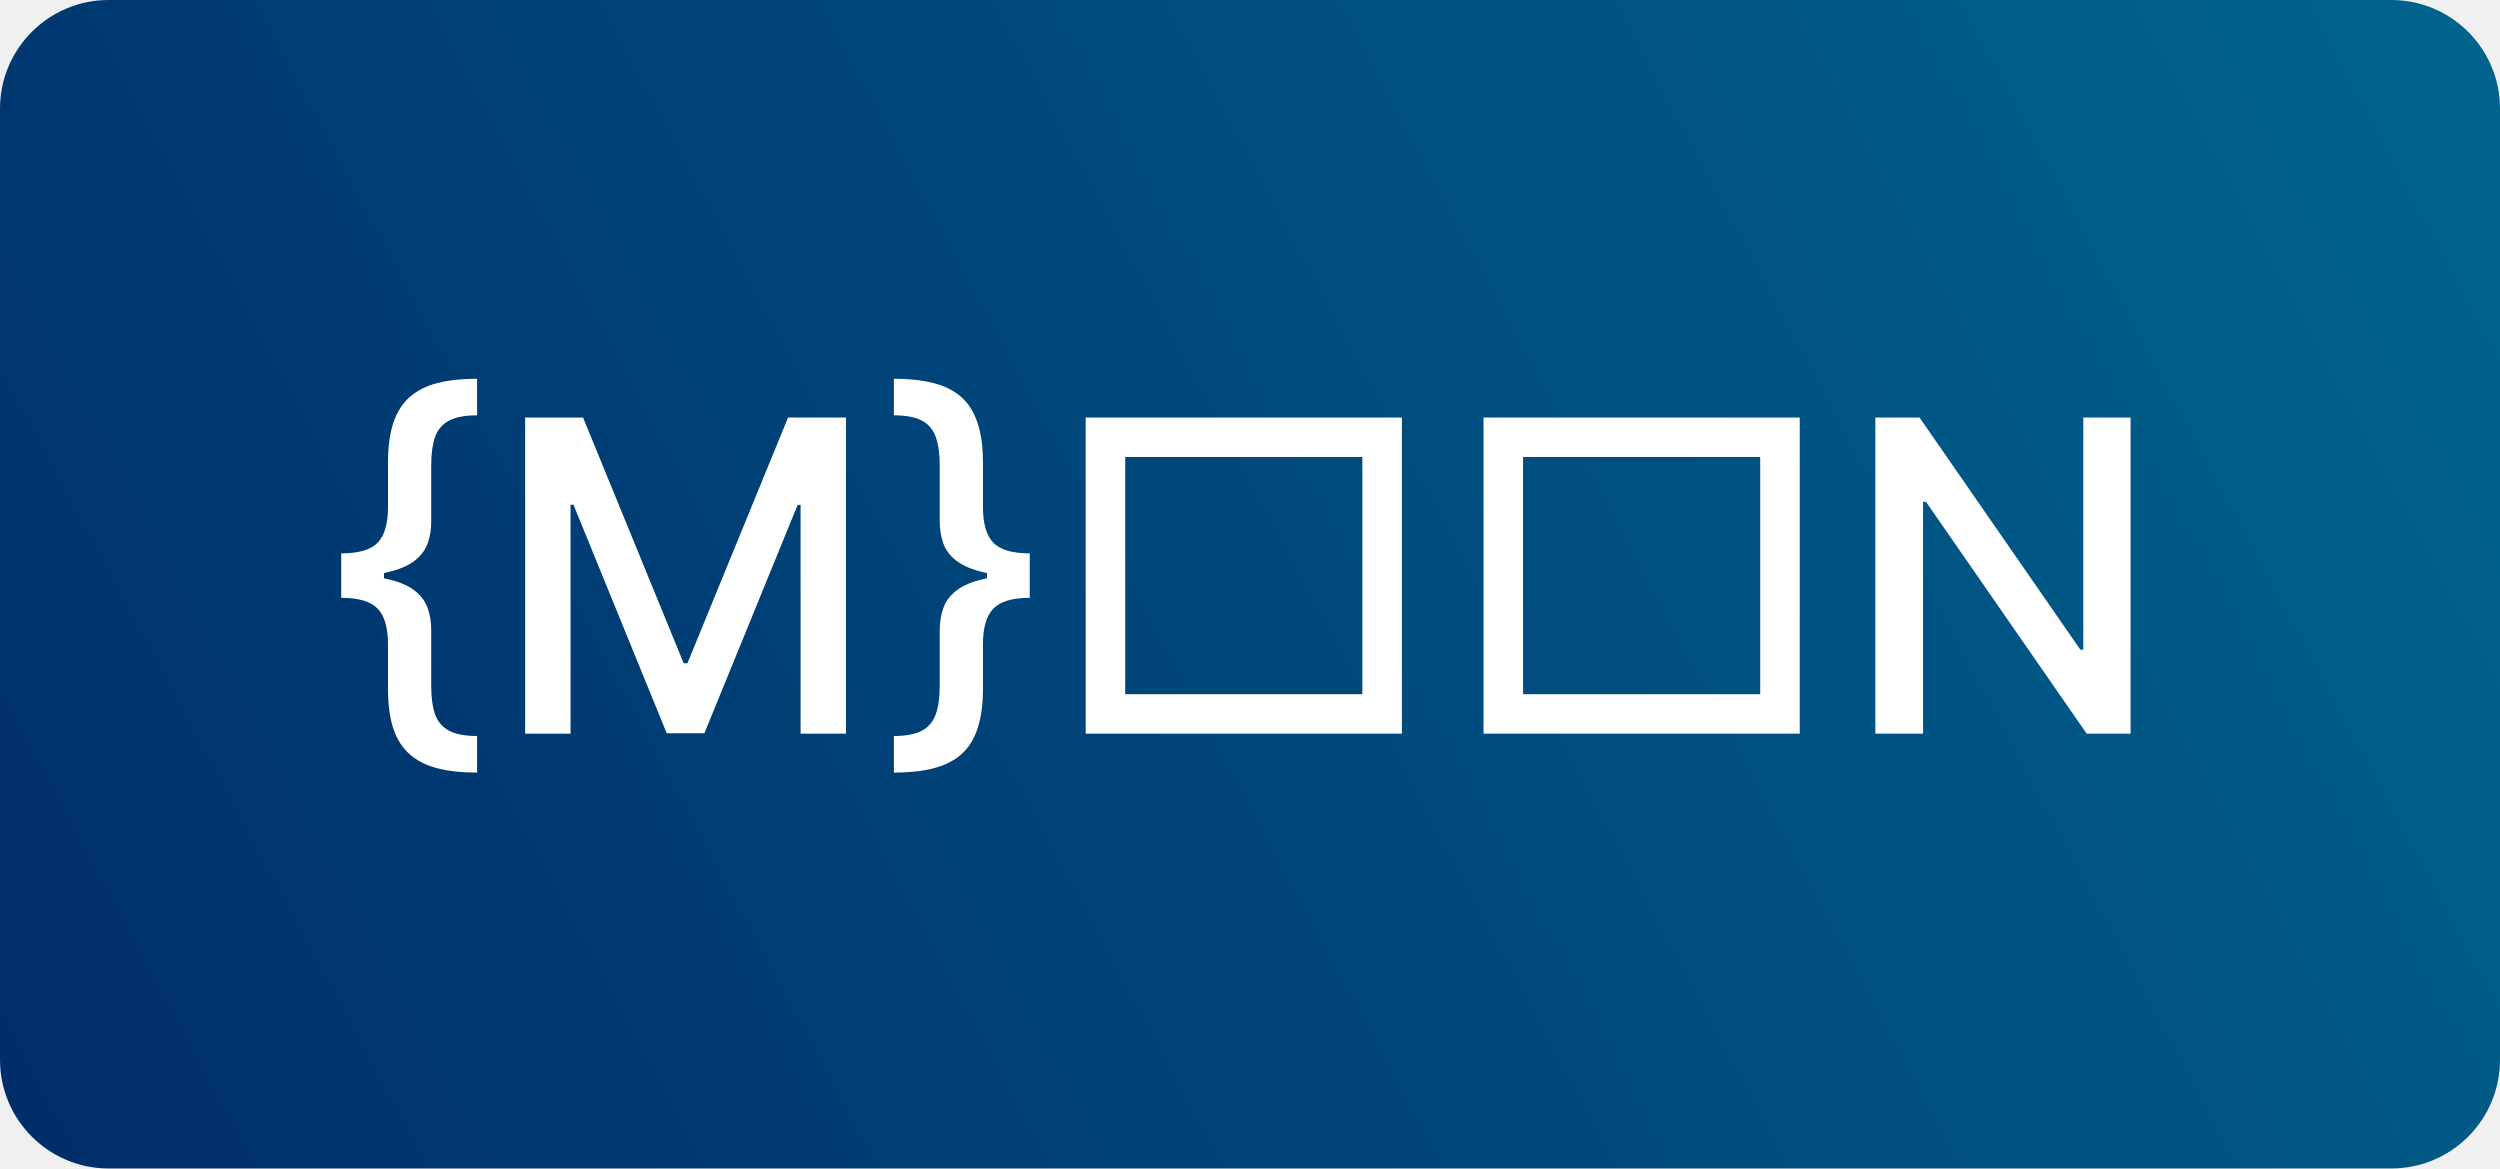
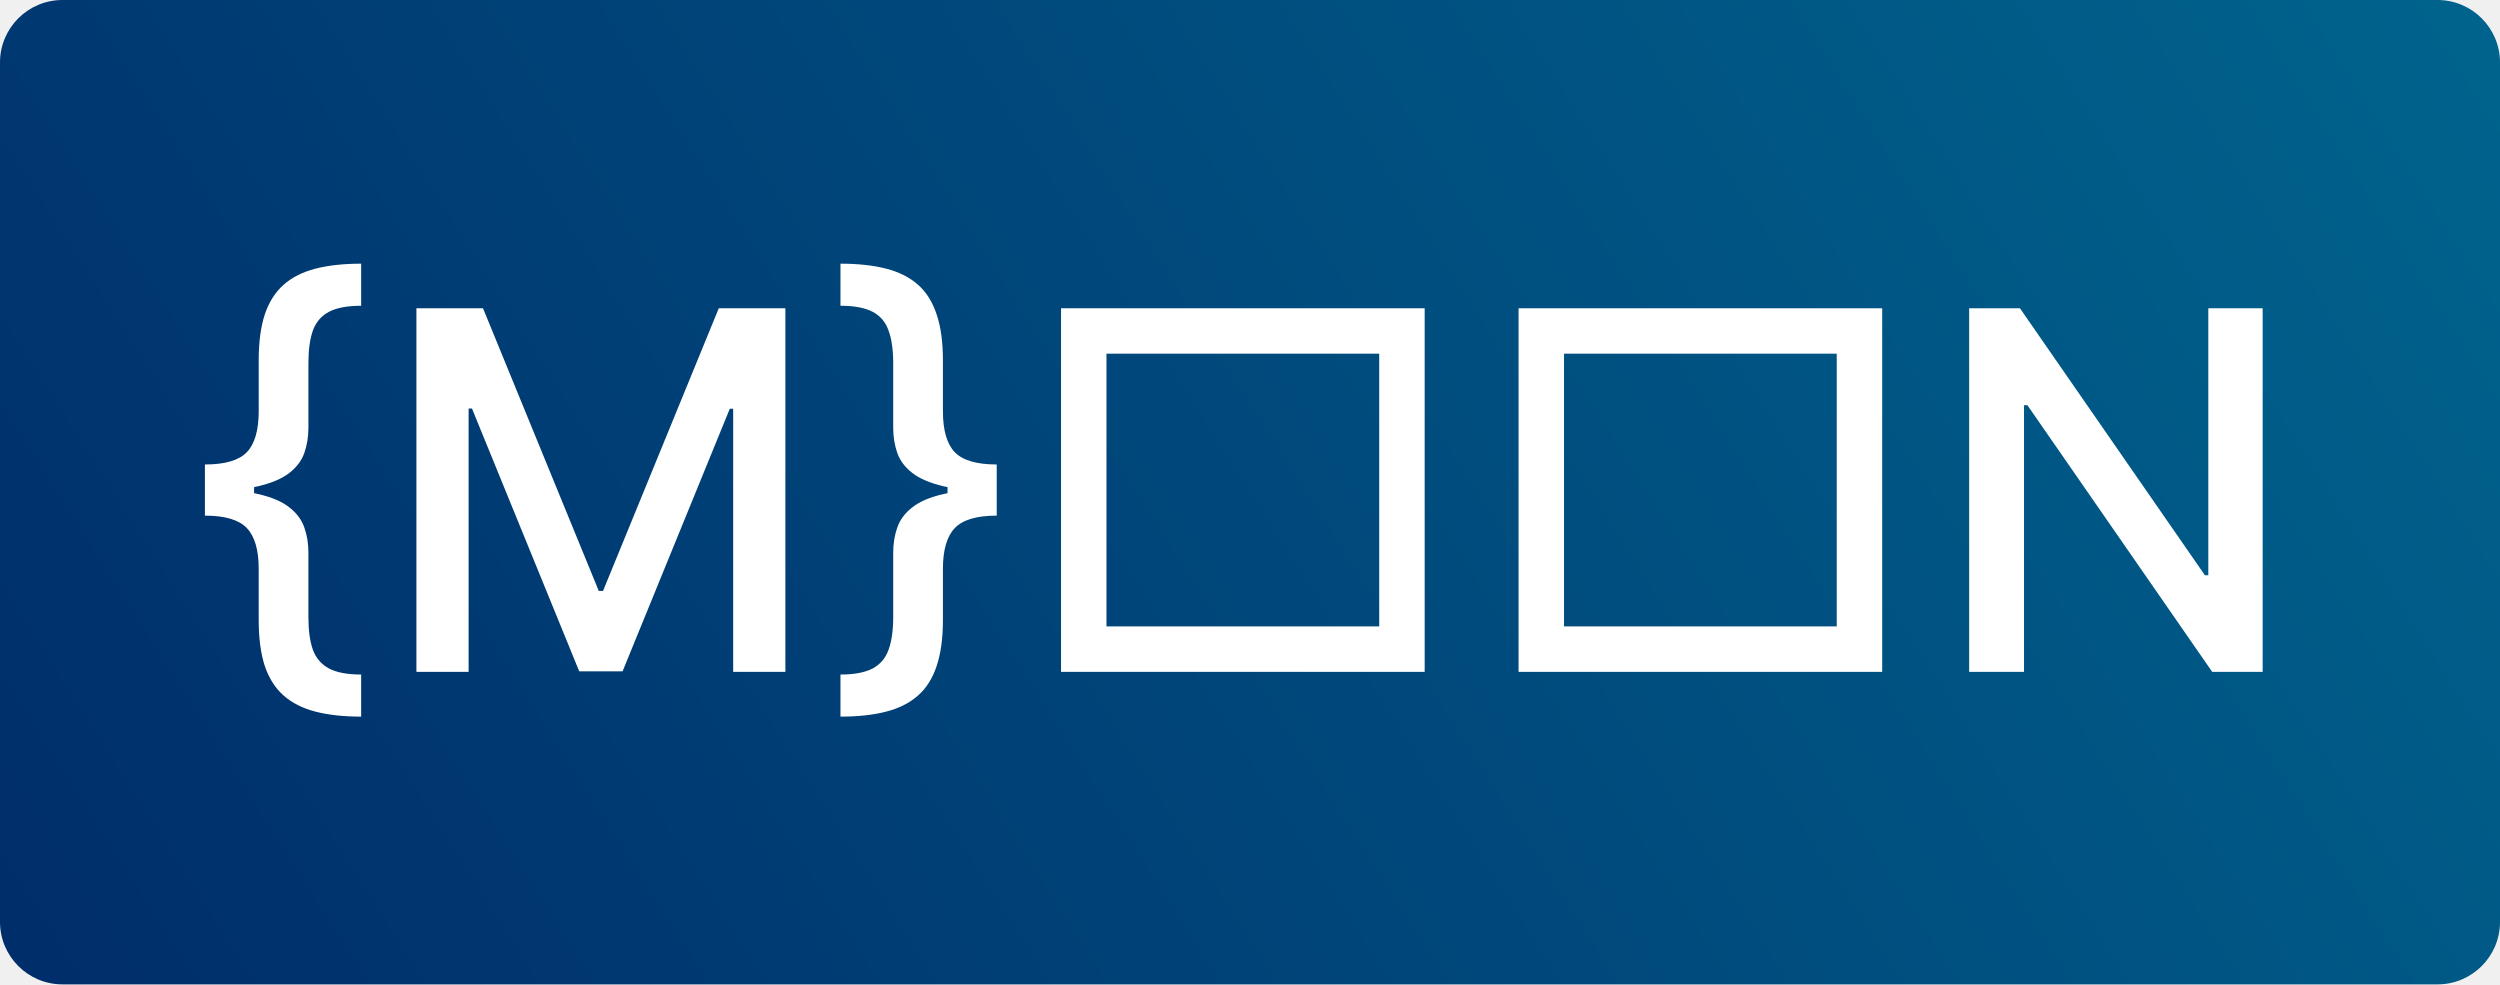
- <svg xmlns="http://www.w3.org/2000/svg" width="92" height="43" viewBox="0 0 92 43" fill="none">
-   <rect width="92" height="43" rx="4" fill="url(#paint0_linear_900_24)" />
-   <path d="M12.557 21.216V20.364C13.197 20.364 13.644 20.233 13.898 19.972C14.152 19.706 14.278 19.269 14.278 18.659V17.028C14.278 16.449 14.343 15.962 14.472 15.568C14.604 15.171 14.805 14.852 15.074 14.614C15.343 14.375 15.684 14.203 16.097 14.097C16.509 13.991 16.996 13.938 17.557 13.938V15.284C17.117 15.284 16.775 15.348 16.528 15.477C16.282 15.606 16.11 15.807 16.011 16.079C15.917 16.349 15.869 16.693 15.869 17.114V19.182C15.869 19.474 15.826 19.744 15.739 19.994C15.652 20.241 15.491 20.454 15.256 20.636C15.021 20.818 14.686 20.96 14.25 21.062C13.814 21.165 13.25 21.216 12.557 21.216ZM17.557 28.432C16.996 28.432 16.509 28.379 16.097 28.273C15.684 28.167 15.343 27.994 15.074 27.756C14.805 27.517 14.604 27.201 14.472 26.807C14.343 26.409 14.278 25.921 14.278 25.341V23.704C14.278 23.099 14.152 22.663 13.898 22.398C13.644 22.133 13.197 22 12.557 22V21.153C13.25 21.153 13.814 21.204 14.25 21.307C14.686 21.405 15.021 21.547 15.256 21.733C15.491 21.915 15.652 22.131 15.739 22.381C15.826 22.627 15.869 22.896 15.869 23.188V25.256C15.869 25.672 15.917 26.017 16.011 26.29C16.11 26.559 16.282 26.759 16.528 26.892C16.775 27.021 17.117 27.085 17.557 27.085V28.432ZM12.557 22V20.364H14.131V22H12.557ZM19.325 15.364H21.456L25.16 24.409H25.297L29.001 15.364H31.132V27H29.462V18.579H29.354L25.922 26.983H24.535L21.104 18.574H20.996V27H19.325V15.364ZM37.895 21.153V22C37.255 22 36.808 22.133 36.554 22.398C36.3 22.663 36.173 23.099 36.173 23.704V25.341C36.173 25.921 36.107 26.409 35.974 26.807C35.846 27.201 35.647 27.517 35.378 27.756C35.109 27.994 34.768 28.167 34.355 28.273C33.942 28.379 33.456 28.432 32.895 28.432V27.085C33.334 27.085 33.677 27.021 33.923 26.892C34.169 26.759 34.34 26.559 34.435 26.29C34.533 26.017 34.582 25.672 34.582 25.256V23.188C34.582 22.896 34.626 22.627 34.713 22.381C34.8 22.131 34.961 21.915 35.196 21.733C35.431 21.547 35.766 21.405 36.202 21.307C36.637 21.204 37.202 21.153 37.895 21.153ZM32.895 13.938C33.456 13.938 33.942 13.991 34.355 14.097C34.768 14.203 35.109 14.375 35.378 14.614C35.647 14.852 35.846 15.171 35.974 15.568C36.107 15.962 36.173 16.449 36.173 17.028V18.659C36.173 19.269 36.3 19.706 36.554 19.972C36.808 20.233 37.255 20.364 37.895 20.364V21.216C37.202 21.216 36.637 21.165 36.202 21.062C35.766 20.96 35.431 20.818 35.196 20.636C34.961 20.454 34.8 20.241 34.713 19.994C34.626 19.744 34.582 19.474 34.582 19.182V17.114C34.582 16.693 34.533 16.349 34.435 16.079C34.34 15.807 34.169 15.606 33.923 15.477C33.677 15.348 33.334 15.284 32.895 15.284V13.938ZM37.895 20.364V22H36.321V20.364H37.895ZM39.953 27V15.364H51.59V27H39.953ZM41.408 25.546H50.135V16.818H41.408V25.546ZM54.594 27V15.364H66.23V27H54.594ZM56.048 25.546H64.776V16.818H56.048V25.546ZM78.405 15.364V27H76.791L70.876 18.466H70.769V27H69.013V15.364H70.638L76.558 23.909H76.666V15.364H78.405Z" fill="white" />
+ <svg xmlns="http://www.w3.org/2000/svg" width="160" height="63" viewBox="0 0 160 63" fill="none">
+   <rect width="160" height="63" rx="4" fill="url(#paint0_linear_900_24)" />
+   <path d="M13.114 31.432V29.727C14.394 29.727 15.288 29.466 15.796 28.943C16.303 28.413 16.557 27.538 16.557 26.318V23.057C16.557 21.898 16.686 20.924 16.943 20.136C17.208 19.341 17.61 18.704 18.148 18.227C18.686 17.75 19.367 17.405 20.193 17.193C21.019 16.981 21.992 16.875 23.114 16.875V19.568C22.235 19.568 21.549 19.697 21.057 19.954C20.564 20.212 20.22 20.614 20.023 21.159C19.833 21.697 19.739 22.386 19.739 23.227V27.364C19.739 27.947 19.651 28.489 19.477 28.989C19.303 29.481 18.981 29.909 18.511 30.273C18.042 30.636 17.371 30.921 16.5 31.125C15.629 31.329 14.5 31.432 13.114 31.432ZM23.114 45.864C21.992 45.864 21.019 45.758 20.193 45.545C19.367 45.333 18.686 44.989 18.148 44.511C17.61 44.034 17.208 43.401 16.943 42.614C16.686 41.818 16.557 40.841 16.557 39.682V36.409C16.557 35.197 16.303 34.326 15.796 33.795C15.288 33.265 14.394 33 13.114 33V31.307C14.5 31.307 15.629 31.409 16.5 31.614C17.371 31.811 18.042 32.095 18.511 32.466C18.981 32.83 19.303 33.261 19.477 33.761C19.651 34.254 19.739 34.792 19.739 35.375V39.511C19.739 40.345 19.833 41.034 20.023 41.58C20.22 42.117 20.564 42.519 21.057 42.784C21.549 43.042 22.235 43.17 23.114 43.17V45.864ZM13.114 33V29.727H16.261V33H13.114ZM26.651 19.727H30.912L38.321 37.818H38.594L46.003 19.727H50.264V43H46.923V26.159H46.707L39.844 42.966H37.071L30.207 26.148H29.991V43H26.651V19.727ZM63.79 31.307V33C62.51 33 61.615 33.265 61.108 33.795C60.6 34.326 60.347 35.197 60.347 36.409V39.682C60.347 40.841 60.214 41.818 59.949 42.614C59.691 43.401 59.294 44.034 58.756 44.511C58.218 44.989 57.536 45.333 56.71 45.545C55.885 45.758 54.911 45.864 53.79 45.864V43.17C54.669 43.17 55.354 43.042 55.847 42.784C56.339 42.519 56.68 42.117 56.869 41.58C57.066 41.034 57.165 40.345 57.165 39.511V35.375C57.165 34.792 57.252 34.254 57.426 33.761C57.6 33.261 57.922 32.83 58.392 32.466C58.862 32.095 59.532 31.811 60.403 31.614C61.275 31.409 62.403 31.307 63.79 31.307ZM53.79 16.875C54.911 16.875 55.885 16.981 56.71 17.193C57.536 17.405 58.218 17.75 58.756 18.227C59.294 18.704 59.691 19.341 59.949 20.136C60.214 20.924 60.347 21.898 60.347 23.057V26.318C60.347 27.538 60.6 28.413 61.108 28.943C61.615 29.466 62.51 29.727 63.79 29.727V31.432C62.403 31.432 61.275 31.329 60.403 31.125C59.532 30.921 58.862 30.636 58.392 30.273C57.922 29.909 57.6 29.481 57.426 28.989C57.252 28.489 57.165 27.947 57.165 27.364V23.227C57.165 22.386 57.066 21.697 56.869 21.159C56.68 20.614 56.339 20.212 55.847 19.954C55.354 19.697 54.669 19.568 53.79 19.568V16.875ZM63.79 29.727V33H60.642V29.727H63.79ZM67.906 43V19.727H91.179V43H67.906ZM70.815 40.091H88.27V22.636H70.815V40.091ZM97.188 43V19.727H120.46V43H97.188ZM100.097 40.091H117.551V22.636H100.097V40.091ZM144.81 19.727V43H141.582L129.753 25.932H129.537V43H126.026V19.727H129.276L141.116 36.818H141.332V19.727H144.81Z" fill="white" />
  <defs>
-     <linearGradient id="paint0_linear_900_24" x1="-1.37091e-06" y1="43" x2="89.418" y2="-4.828" gradientUnits="userSpaceOnUse">
+     <linearGradient id="paint0_linear_900_24" x1="-2.38419e-06" y1="63" x2="142.539" y2="-27.501" gradientUnits="userSpaceOnUse">
      <stop stop-color="#002D6A" />
      <stop offset="1" stop-color="#00648D" />
    </linearGradient>
  </defs>
</svg>
